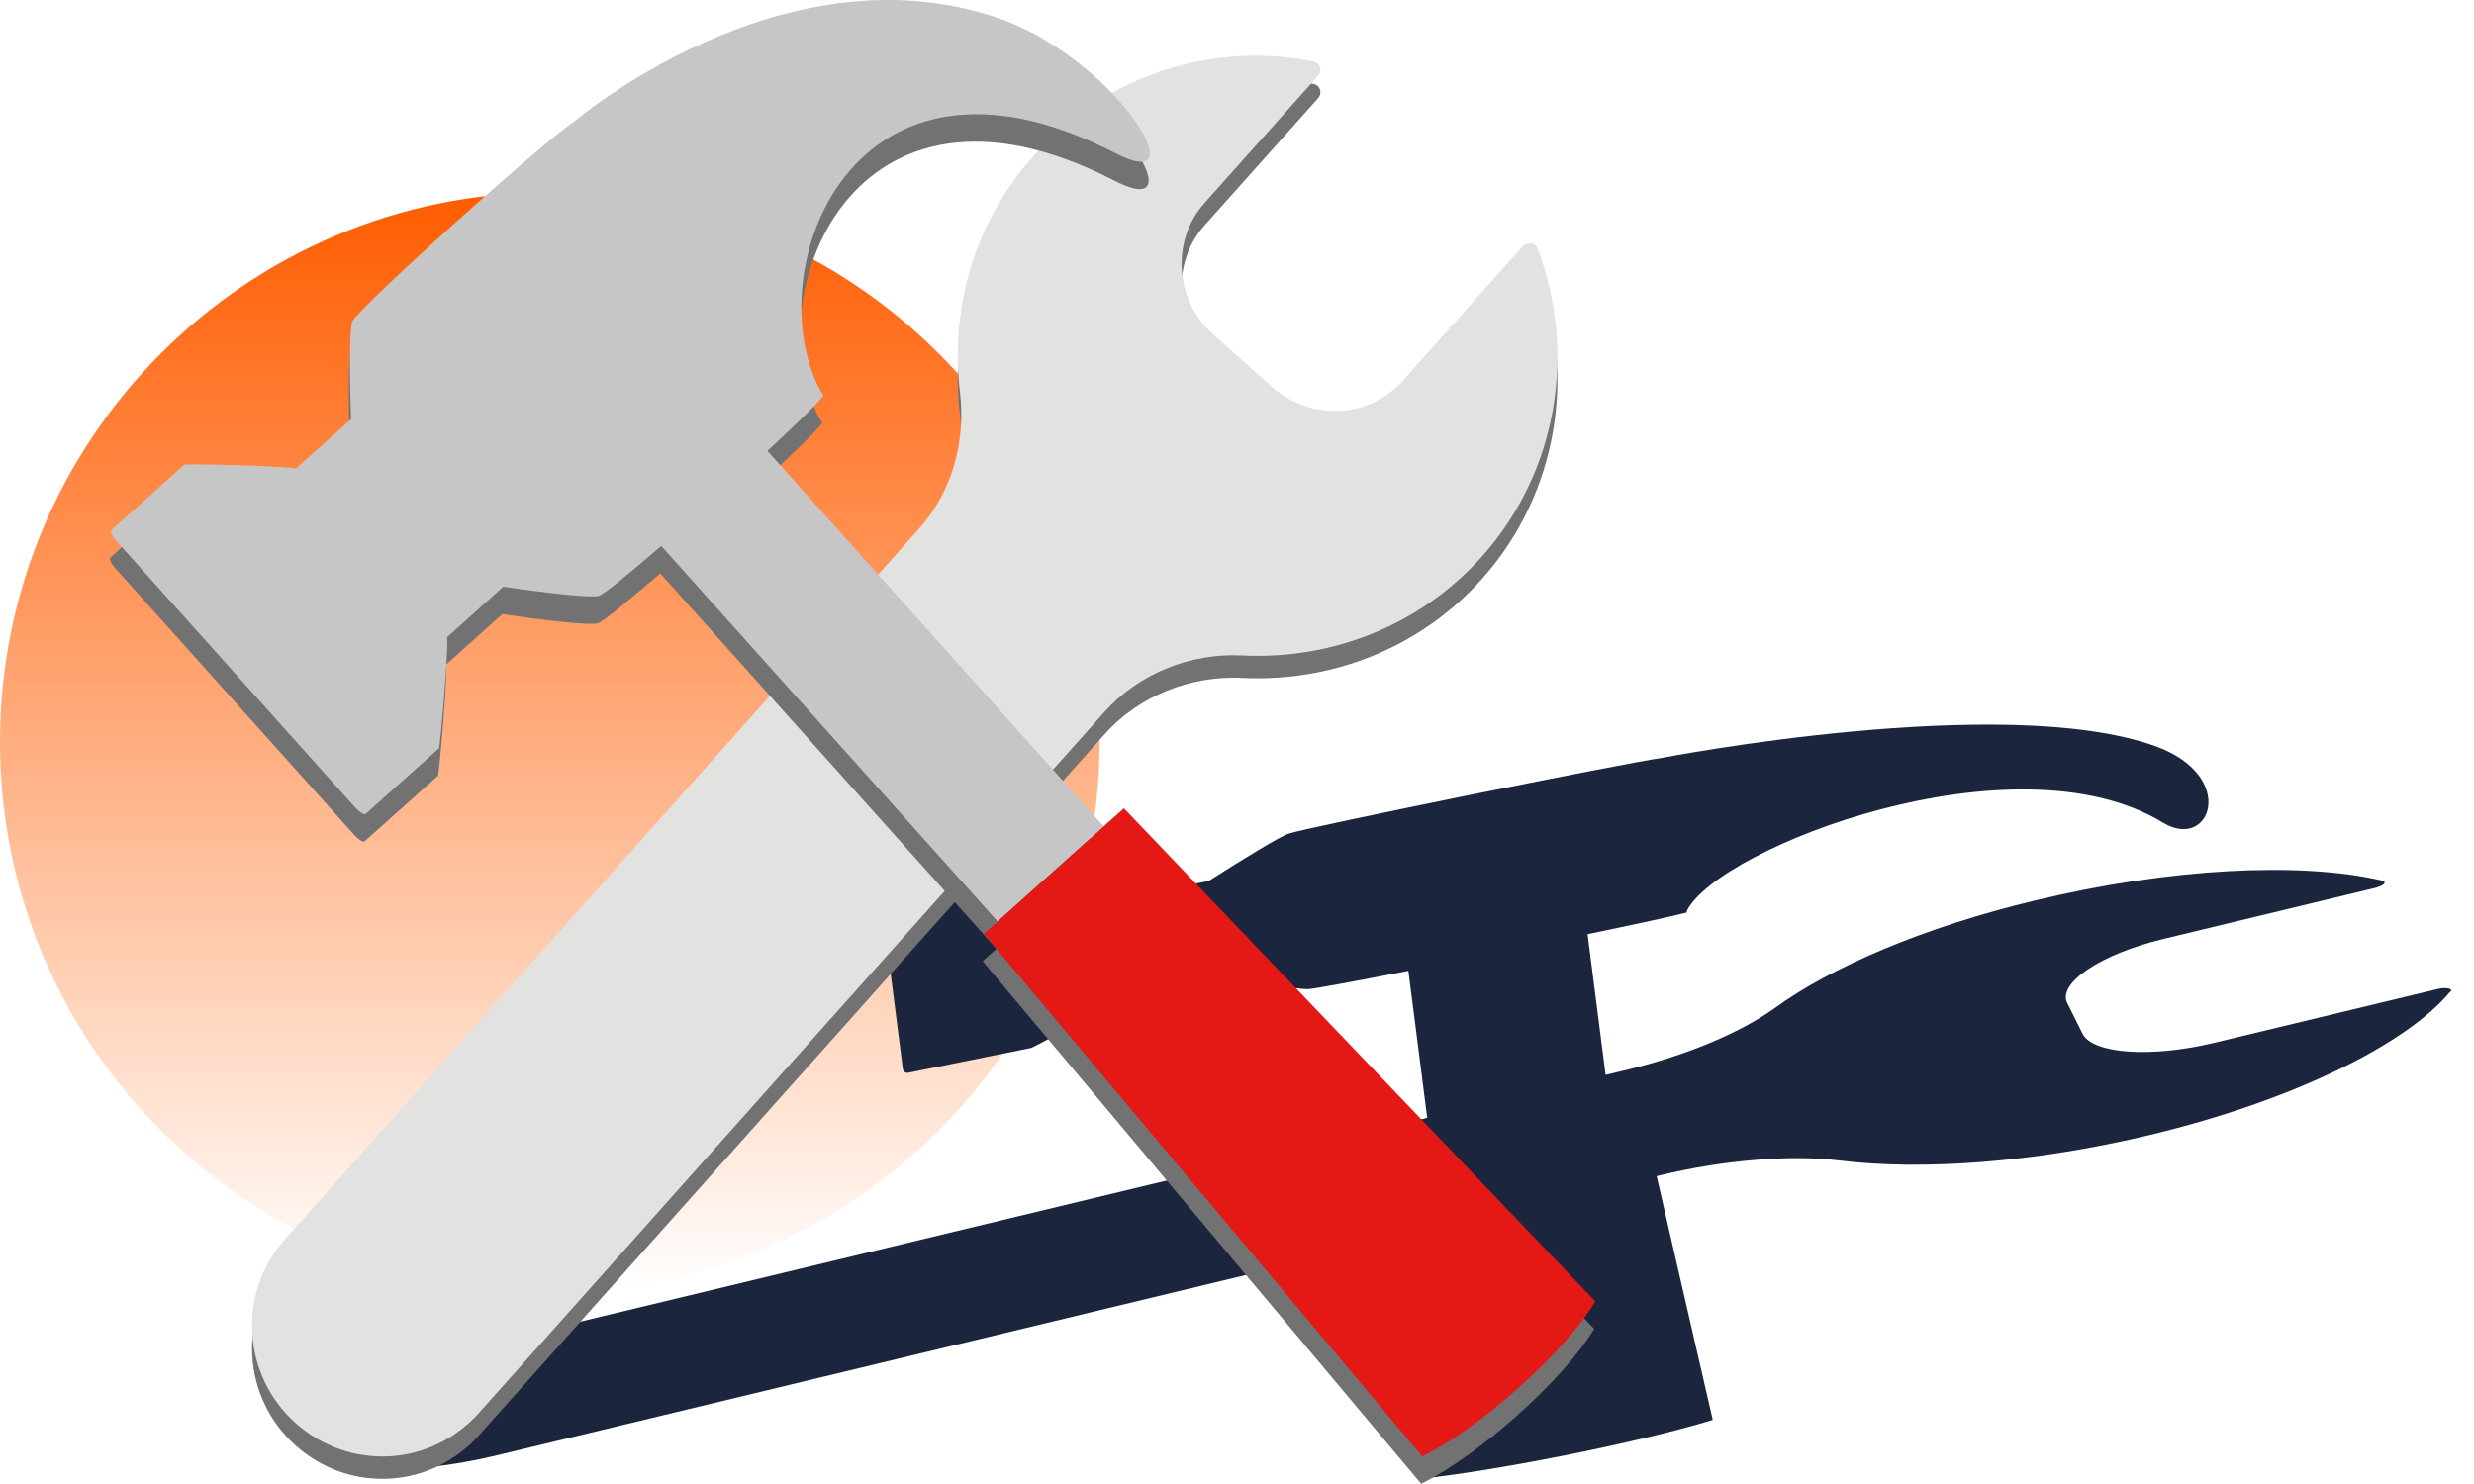
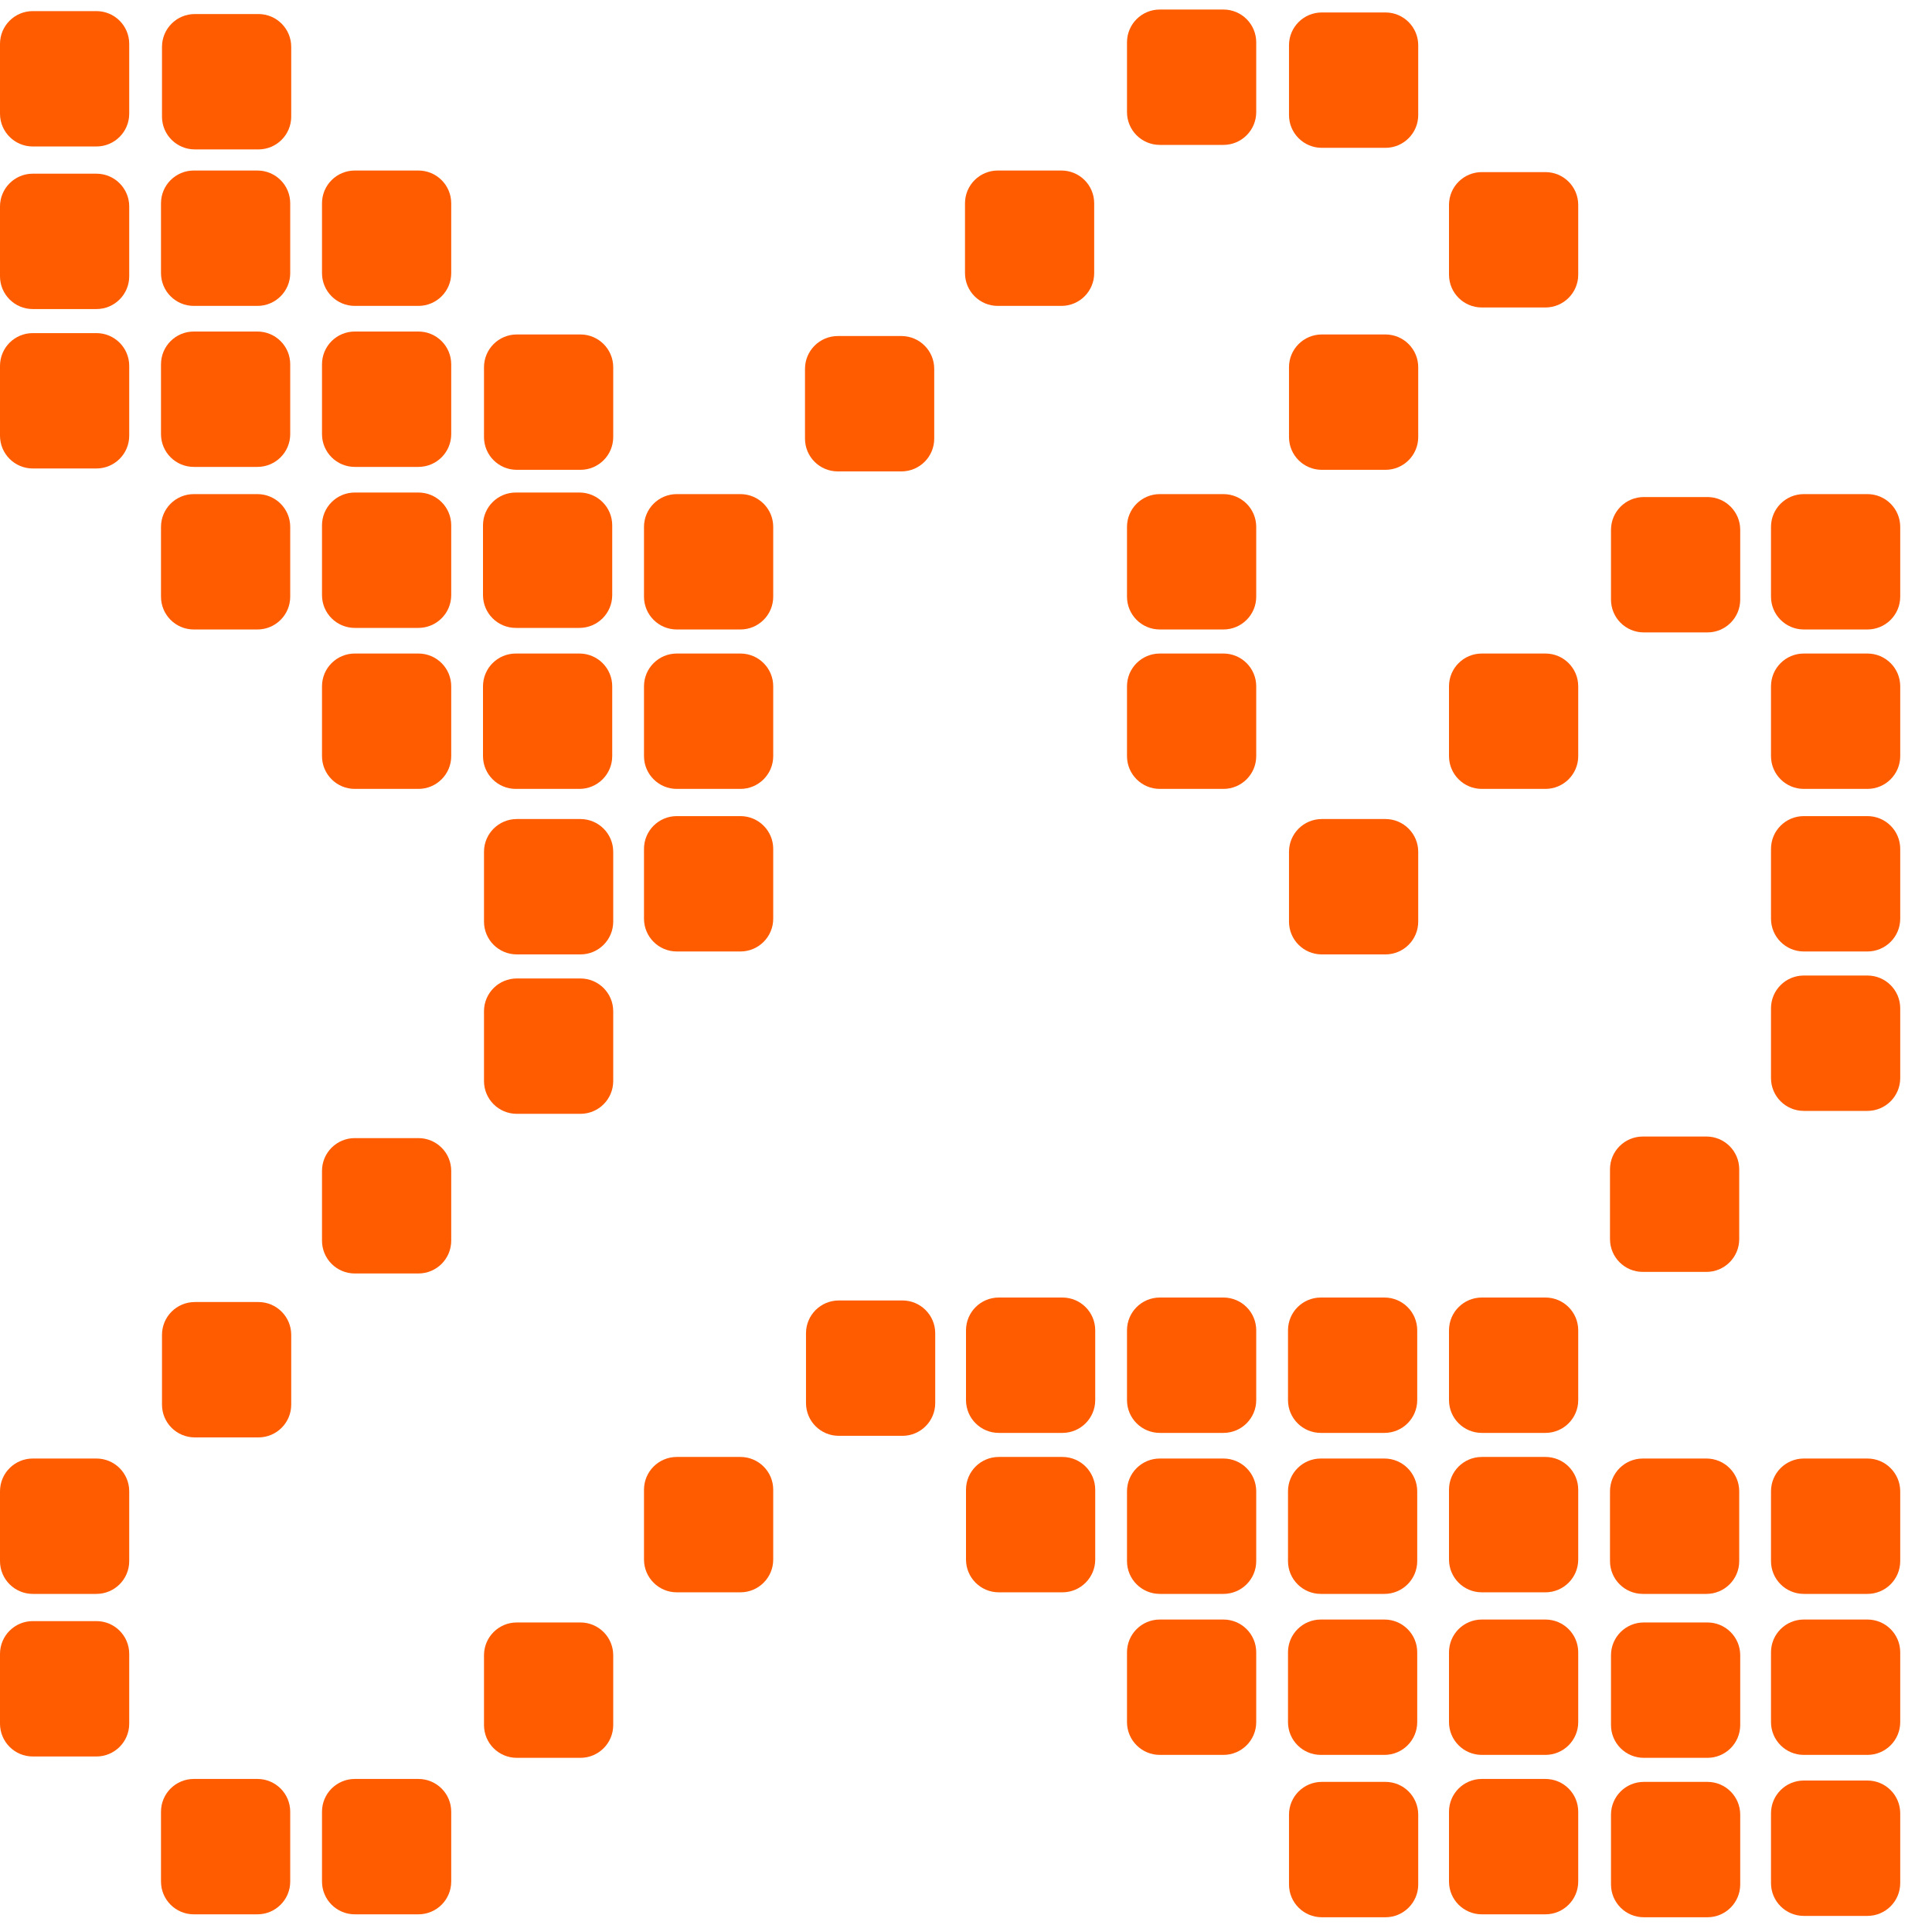
- <svg xmlns="http://www.w3.org/2000/svg" width="90" height="54" viewBox="0 0 90 54" fill="none">
-   <path d="M40 27C40 15.954 31.046 7 20 7C8.954 7 0 15.954 0 27C0 38.046 8.954 47 20 47C31.046 47 40 38.046 40 27Z" fill="url(#paint0_linear_2957_34494)" />
-   <path d="M89.139 36.092C89.274 35.968 88.958 35.921 88.7 35.983L80.569 37.942C78.233 38.506 76.118 38.345 75.757 37.611L75.204 36.5C74.837 35.766 76.444 34.712 78.693 34.169L86.389 32.313C86.736 32.23 86.855 32.081 86.643 32.039C83.686 31.352 78.956 31.579 74.025 32.768C69.962 33.745 66.612 35.192 64.55 36.691C63.335 37.56 61.423 38.387 59.174 38.93L16.188 49.278C12.9 50.069 10.724 51.537 11.226 52.54C11.737 53.568 14.741 53.76 18.023 52.969L60.399 42.765C62.736 42.202 65.16 42.016 66.912 42.227C69.905 42.6 74.025 42.31 78.258 41.287C83.448 40.036 87.558 37.984 89.134 36.087L89.139 36.092Z" fill="#1B263E" />
-   <path d="M59.774 41.493L58.74 41.7L57.753 33.993C59.5 33.631 60.885 33.331 61.283 33.223C61.283 33.223 61.283 33.223 61.288 33.223C61.288 33.223 61.304 33.223 61.314 33.212H61.319C61.33 33.212 61.345 33.202 61.361 33.202V33.151C62.503 30.835 73.311 26.658 78.687 29.935C80.419 30.99 81.437 28.23 78.388 27.144C72.862 25.175 60.487 27.573 60.487 27.573C58.947 27.795 47.538 30.106 46.867 30.338C46.562 30.442 45.305 31.207 43.972 32.055L40.576 32.742C40.555 32.691 36.854 32.282 36.766 32.303L32.285 33.207C32.197 33.228 32.135 33.326 32.145 33.43L32.843 38.883C32.853 38.986 32.941 39.054 33.029 39.038L37.51 38.133C37.598 38.118 41.025 36.262 41.02 36.211L44.468 35.513C45.926 35.787 47.285 36.009 47.595 35.993C47.833 35.978 49.327 35.699 51.234 35.327L52.222 43.034L51.188 43.241" fill="#1B263E" />
-   <path d="M59.96 41.452L58.926 41.659L52.418 42.972L51.379 43.178L51.705 53.806C54.599 53.496 59.753 52.457 62.307 51.666L59.955 41.447L59.96 41.452Z" fill="#1B263E" />
-   <path d="M55.949 9.89C55.887 9.647 55.54 9.616 55.401 9.771L51.038 14.661C49.787 16.067 47.668 16.134 46.262 14.883L44.132 12.981C42.726 11.73 42.607 9.564 43.812 8.21L47.942 3.583C48.128 3.377 48.014 3.087 47.761 3.051C44.117 2.322 40.235 3.532 37.593 6.494C35.412 8.939 34.554 12.097 34.926 15.136C35.127 16.904 34.636 18.708 33.432 20.057L10.368 45.908C8.605 47.882 8.827 50.88 10.75 52.597C11.541 53.3 12.487 53.698 13.448 53.791C14.896 53.935 16.384 53.398 17.439 52.214L40.172 26.73C41.423 25.325 43.305 24.575 45.187 24.668C48.402 24.828 51.643 23.608 53.917 21.06C56.703 17.938 57.339 13.56 55.943 9.89H55.949Z" fill="#727272" />
-   <path d="M55.949 9.073C55.887 8.83 55.54 8.799 55.401 8.954L51.038 13.844C49.787 15.25 47.668 15.317 46.262 14.066L44.132 12.164C42.726 10.913 42.607 8.747 43.812 7.393L47.942 2.767C48.128 2.56 48.014 2.27 47.761 2.234C44.117 1.505 40.235 2.715 37.593 5.677C35.412 8.122 34.554 11.28 34.926 14.319C35.127 16.087 34.636 17.891 33.432 19.241L10.368 45.091C8.605 47.066 8.827 50.064 10.75 51.78C12.725 53.542 15.676 53.377 17.439 51.397L40.172 25.914C41.423 24.508 43.305 23.758 45.187 23.851C48.402 24.012 51.643 22.792 53.917 20.243C56.703 17.121 57.339 12.743 55.943 9.073H55.949Z" fill="#E2E2E1" />
-   <path d="M40.726 30.519L40.111 31.067L27.875 17.405C28.899 16.459 29.695 15.684 29.886 15.426C29.886 15.426 29.886 15.426 29.886 15.421C29.886 15.421 29.891 15.41 29.896 15.4V15.395C29.902 15.389 29.912 15.374 29.917 15.369L29.834 15.276C27.451 10.929 30.925 1.604 40.545 6.576C43.641 8.179 40.483 3.051 36.166 1.619C28.346 -0.981 20.851 5.418 20.851 5.418C19.806 6.08 13.04 12.154 12.781 12.686C12.668 12.924 12.668 14.506 12.73 16.253L10.714 18.057C10.616 17.964 6.718 17.86 6.667 17.907L4.015 20.285C3.963 20.336 4.051 20.522 4.216 20.703L12.875 30.369C13.04 30.55 13.216 30.664 13.267 30.613L15.93 28.23C15.981 28.183 16.307 24.28 16.224 24.187L18.271 22.347C19.977 22.595 21.517 22.766 21.76 22.678C21.951 22.611 22.866 21.856 24.019 20.864L36.254 34.526L35.639 35.073" fill="#727272" />
-   <path d="M40.839 30.416L40.224 30.964L36.363 34.427L35.748 34.975L51.7 53.992C53.824 52.948 56.884 50.203 57.995 48.353L40.844 30.411L40.839 30.416Z" fill="#727272" />
-   <path d="M40.767 29.522L40.152 30.07L27.917 16.408C28.94 15.462 29.736 14.687 29.927 14.428C29.927 14.428 29.927 14.428 29.927 14.423C29.927 14.423 29.933 14.413 29.938 14.402V14.397C29.943 14.392 29.953 14.376 29.958 14.371L29.876 14.278C27.493 9.931 30.966 0.606 40.586 5.579C43.682 7.181 40.524 2.053 36.208 0.621C28.387 -1.979 20.892 4.421 20.892 4.421C19.848 5.082 13.081 11.156 12.823 11.688C12.709 11.926 12.709 13.508 12.771 15.255L10.755 17.059C10.657 16.966 6.76 16.863 6.708 16.909L4.051 19.287C3.999 19.339 4.087 19.525 4.253 19.706L12.911 29.372C13.076 29.553 13.252 29.666 13.304 29.615L15.966 27.232C16.017 27.185 16.343 23.283 16.26 23.19L18.307 21.349C20.013 21.598 21.553 21.768 21.796 21.68C21.988 21.613 22.903 20.858 24.055 19.866L36.291 33.528L35.675 34.076" fill="#C7C6C6" />
-   <path d="M40.881 29.418L40.266 29.966L36.404 33.43L35.789 33.978L51.741 52.995C53.865 51.95 56.925 49.206 58.037 47.355L40.886 29.413L40.881 29.418Z" fill="#E41815" />
-   <defs>
-     <linearGradient id="paint0_linear_2957_34494" x1="20" y1="7" x2="20" y2="47" gradientUnits="userSpaceOnUse">
-       <stop stop-color="#FF5C00" />
-       <stop offset="1" stop-color="#FF5C00" stop-opacity="0" />
-     </linearGradient>
-   </defs>
+ <svg xmlns="http://www.w3.org/2000/svg" width="60" height="60" viewBox="0 0 60 60" fill="none">
+   <g id="Group 40125">
+     <path id="Vector" d="M12.994 55.247H11.018C10.456 55.247 10 55.702 10 56.264V58.433C10 58.995 10.456 59.451 11.018 59.451H12.994C13.557 59.451 14.013 58.995 14.013 58.433V56.264C14.013 55.702 13.557 55.247 12.994 55.247Z" fill="#FF5C00" />
+     <path id="Vector_2" d="M2.994 10.345H1.018C0.456 10.345 0 10.8 0 11.363V13.531C0 14.093 0.456 14.549 1.018 14.549H2.994C3.557 14.549 4.013 14.093 4.013 13.531V11.363C4.013 10.8 3.557 10.345 2.994 10.345Z" fill="#FF5C00" />
+     <path id="Vector_3" d="M7.994 10.296H6.018C5.456 10.296 5 10.751 5 11.314V13.482C5 14.044 5.456 14.5 6.018 14.5H7.994C8.557 14.5 9.013 14.044 9.013 13.482V11.314C9.013 10.751 8.557 10.296 7.994 10.296Z" fill="#FF5C00" />
+     <path id="Vector_4" d="M57.994 30.296H56.019C55.456 30.296 55 30.751 55 31.314V33.482C55 34.044 55.456 34.5 56.019 34.5H57.994C58.557 34.5 59.013 34.044 59.013 33.482V31.314C59.013 30.751 58.557 30.296 57.994 30.296Z" fill="#FF5C00" />
+     <path id="Vector_5" d="M47.994 55.247H46.019C45.456 55.247 45 55.702 45 56.264V58.433C45 58.995 45.456 59.451 46.019 59.451H47.994C48.557 59.451 49.013 58.995 49.013 58.433V56.264C49.013 55.702 48.557 55.247 47.994 55.247Z" fill="#FF5C00" />
+     <path id="Vector_6" d="M47.994 50.296H46.019C45.456 50.296 45 50.751 45 51.314V53.482C45 54.044 45.456 54.5 46.019 54.5H47.994C48.557 54.5 49.013 54.044 49.013 53.482V51.314C49.013 50.751 48.557 50.296 47.994 50.296Z" fill="#FF5C00" />
+     <path id="Vector_7" d="M42.994 50.296H41.019C40.456 50.296 40 50.751 40 51.314V53.482C40 54.044 40.456 54.5 41.019 54.5H42.994C43.557 54.5 44.013 54.044 44.013 53.482V51.314C44.013 50.751 43.557 50.296 42.994 50.296Z" fill="#FF5C00" />
+     <path id="Vector_8" d="M42.994 45.296H41.019C40.456 45.296 40 45.751 40 46.314V48.482C40 49.044 40.456 49.5 41.019 49.5H42.994C43.557 49.5 44.013 49.044 44.013 48.482V46.314C44.013 45.751 43.557 45.296 42.994 45.296Z" fill="#FF5C00" />
+     <path id="Vector_9" d="M37.994 45.296H36.019C35.456 45.296 35 45.751 35 46.314V48.482C35 49.044 35.456 49.5 36.019 49.5H37.994C38.557 49.5 39.013 49.044 39.013 48.482V46.314C39.013 45.751 38.557 45.296 37.994 45.296Z" fill="#FF5C00" />
+     <path id="Vector_10" d="M12.994 15.296H11.018C10.456 15.296 10 15.751 10 16.314V18.482C10 19.044 10.456 19.5 11.018 19.5H12.994C13.557 19.5 14.013 19.044 14.013 18.482V16.314C14.013 15.751 13.557 15.296 12.994 15.296Z" fill="#FF5C00" />
+     <path id="Vector_11" d="M17.994 15.296H16.018C15.456 15.296 15 15.751 15 16.314V18.482C15 19.044 15.456 19.5 16.018 19.5H17.994C18.557 19.5 19.013 19.044 19.013 18.482V16.314C19.013 15.751 18.557 15.296 17.994 15.296Z" fill="#FF5C00" />
+     <path id="Vector_12" d="M17.994 20.296H16.018C15.456 20.296 15 20.751 15 21.314V23.482C15 24.044 15.456 24.5 16.018 24.5H17.994C18.557 24.5 19.013 24.044 19.013 23.482V21.314C19.013 20.751 18.557 20.296 17.994 20.296Z" fill="#FF5C00" />
+     <path id="Vector_13" d="M12.994 20.296H11.018C10.456 20.296 10 20.751 10 21.314V23.482C10 24.044 10.456 24.5 11.018 24.5H12.994C13.557 24.5 14.013 24.044 14.013 23.482V21.314C14.013 20.751 13.557 20.296 12.994 20.296Z" fill="#FF5C00" />
+     <path id="Vector_14" d="M37.994 20.296H36.019C35.456 20.296 35 20.751 35 21.314V23.482C35 24.044 35.456 24.5 36.019 24.5H37.994C38.557 24.5 39.013 24.044 39.013 23.482V21.314C39.013 20.751 38.557 20.296 37.994 20.296Z" fill="#FF5C00" />
+     <path id="Vector_15" d="M12.994 5.296H11.018C10.456 5.296 10 5.751 10 6.314V8.482C10 9.044 10.456 9.5 11.018 9.5H12.994C13.557 9.5 14.013 9.044 14.013 8.482V6.314C14.013 5.751 13.557 5.296 12.994 5.296Z" fill="#FF5C00" />
+     <path id="Vector_16" d="M7.994 55.247H6.018C5.456 55.247 5 55.702 5 56.264V58.433C5 58.995 5.456 59.451 6.018 59.451H7.994C8.557 59.451 9.013 58.995 9.013 58.433V56.264C9.013 55.702 8.557 55.247 7.994 55.247Z" fill="#FF5C00" />
+     <path id="Vector_17" d="M37.994 0.296H36.019C35.456 0.296 35 0.751 35 1.314V3.482C35 4.044 35.456 4.5 36.019 4.5H37.994C38.557 4.5 39.013 4.044 39.013 3.482V1.314C39.013 0.751 38.557 0.296 37.994 0.296Z" fill="#FF5C00" />
+     <path id="Vector_18" d="M2.994 0.345H1.018C0.456 0.345 0 0.8 0 1.363V3.531C0 4.093 0.456 4.549 1.018 4.549H2.994C3.557 4.549 4.013 4.093 4.013 3.531V1.363C4.013 0.8 3.557 0.345 2.994 0.345Z" fill="#FF5C00" />
+     <path id="Vector_19" d="M2.994 45.296H1.018C0.456 45.296 0 45.751 0 46.314V48.482C0 49.044 0.456 49.5 1.018 49.5H2.994C3.557 49.5 4.013 49.044 4.013 48.482V46.314C4.013 45.751 3.557 45.296 2.994 45.296Z" fill="#FF5C00" />
+     <path id="Vector_20" d="M57.994 20.296H56.019C55.456 20.296 55 20.751 55 21.314V23.482C55 24.044 55.456 24.5 56.019 24.5H57.994C58.557 24.5 59.013 24.044 59.013 23.482V21.314C59.013 20.751 58.557 20.296 57.994 20.296Z" fill="#FF5C00" />
+     <path id="Vector_21" d="M32.963 5.296H30.987C30.425 5.296 29.969 5.751 29.969 6.314V8.482C29.969 9.044 30.425 9.5 30.987 9.5H32.963C33.526 9.5 33.981 9.044 33.981 8.482V6.314C33.981 5.751 33.526 5.296 32.963 5.296Z" fill="#FF5C00" />
+     <path id="Vector_22" d="M32.994 45.247H31.018C30.456 45.247 30 45.702 30 46.264V48.433C30 48.995 30.456 49.451 31.018 49.451H32.994C33.557 49.451 34.013 48.995 34.013 48.433V46.264C34.013 45.702 33.557 45.247 32.994 45.247Z" fill="#FF5C00" />
+     <path id="Vector_23" d="M22.994 20.296H21.018C20.456 20.296 20 20.751 20 21.314V23.482C20 24.044 20.456 24.5 21.018 24.5H22.994C23.557 24.5 24.013 24.044 24.013 23.482V21.314C24.013 20.751 23.557 20.296 22.994 20.296Z" fill="#FF5C00" />
+     <path id="Vector_24" d="M47.994 20.296H46.019C45.456 20.296 45 20.751 45 21.314V23.482C45 24.044 45.456 24.5 46.019 24.5H47.994C48.557 24.5 49.013 24.044 49.013 23.482V21.314C49.013 20.751 48.557 20.296 47.994 20.296Z" fill="#FF5C00" />
+     <path id="Vector_25" d="M22.994 45.247H21.018C20.456 45.247 20 45.702 20 46.264V48.433C20 48.995 20.456 49.451 21.018 49.451H22.994C23.557 49.451 24.013 48.995 24.013 48.433V46.264C24.013 45.702 23.557 45.247 22.994 45.247Z" fill="#FF5C00" />
+     <path id="Vector_26" d="M47.994 45.247H46.019C45.456 45.247 45 45.702 45 46.264V48.433C45 48.995 45.456 49.451 46.019 49.451H47.994C48.557 49.451 49.013 48.995 49.013 48.433V46.264C49.013 45.702 48.557 45.247 47.994 45.247Z" fill="#FF5C00" />
+     <path id="Vector_27" d="M52.994 45.296H51.019C50.456 45.296 50 45.751 50 46.314V48.482C50 49.044 50.456 49.5 51.019 49.5H52.994C53.557 49.5 54.013 49.044 54.013 48.482V46.314C54.013 45.751 53.557 45.296 52.994 45.296Z" fill="#FF5C00" />
+     <path id="Vector_28" d="M57.994 45.296H56.019C55.456 45.296 55 45.751 55 46.314V48.482C55 49.044 55.456 49.5 56.019 49.5H57.994C58.557 49.5 59.013 49.044 59.013 48.482V46.314C59.013 45.751 58.557 45.296 57.994 45.296Z" fill="#FF5C00" />
+     <path id="Vector_29" d="M57.994 50.296H56.019C55.456 50.296 55 50.751 55 51.314V53.482C55 54.044 55.456 54.5 56.019 54.5H57.994C58.557 54.5 59.013 54.044 59.013 53.482V51.314C59.013 50.751 58.557 50.296 57.994 50.296Z" fill="#FF5C00" />
+     <path id="Vector_30" d="M57.994 55.296H56.019C55.456 55.296 55 55.751 55 56.314V58.482C55 59.044 55.456 59.5 56.019 59.5H57.994C58.557 59.5 59.013 59.044 59.013 58.482V56.314C59.013 55.751 58.557 55.296 57.994 55.296Z" fill="#FF5C00" />
+     <path id="Vector_31" d="M37.994 15.345H36.019C35.456 15.345 35 15.8 35 16.363V18.531C35 19.093 35.456 19.549 36.019 19.549H37.994C38.557 19.549 39.013 19.093 39.013 18.531V16.363C39.013 15.8 38.557 15.345 37.994 15.345Z" fill="#FF5C00" />
+     <path id="Vector_32" d="M12.994 35.345H11.018C10.456 35.345 10 35.8 10 36.363V38.531C10 39.093 10.456 39.549 11.018 39.549H12.994C13.557 39.549 14.013 39.093 14.013 38.531V36.363C14.013 35.8 13.557 35.345 12.994 35.345Z" fill="#FF5C00" />
+     <path id="Vector_33" d="M37.994 40.296H36.019C35.456 40.296 35 40.751 35 41.314V43.482C35 44.044 35.456 44.5 36.019 44.5H37.994C38.557 44.5 39.013 44.044 39.013 43.482V41.314C39.013 40.751 38.557 40.296 37.994 40.296Z" fill="#FF5C00" />
+     <path id="Vector_34" d="M57.994 15.345H56.019C55.456 15.345 55 15.8 55 16.363V18.531C55 19.093 55.456 19.549 56.019 19.549H57.994C58.557 19.549 59.013 19.093 59.013 18.531V16.363C59.013 15.8 58.557 15.345 57.994 15.345Z" fill="#FF5C00" />
+     <path id="Vector_35" d="M32.994 40.296H31.018C30.456 40.296 30 40.751 30 41.314V43.482C30 44.044 30.456 44.5 31.018 44.5H32.994C33.557 44.5 34.013 44.044 34.013 43.482V41.314C34.013 40.751 33.557 40.296 32.994 40.296Z" fill="#FF5C00" />
+     <path id="Vector_36" d="M22.994 15.345H21.018C20.456 15.345 20 15.8 20 16.363V18.531C20 19.093 20.456 19.549 21.018 19.549H22.994C23.557 19.549 24.013 19.093 24.013 18.531V16.363C24.013 15.8 23.557 15.345 22.994 15.345Z" fill="#FF5C00" />
+     <path id="Vector_37" d="M47.994 40.296H46.019C45.456 40.296 45 40.751 45 41.314V43.482C45 44.044 45.456 44.5 46.019 44.5H47.994C48.557 44.5 49.013 44.044 49.013 43.482V41.314C49.013 40.751 48.557 40.296 47.994 40.296Z" fill="#FF5C00" />
+     <path id="Vector_38" d="M7.994 15.345H6.018C5.456 15.345 5 15.8 5 16.363V18.531C5 19.093 5.456 19.549 6.018 19.549H7.994C8.557 19.549 9.013 19.093 9.013 18.531V16.363C9.013 15.8 8.557 15.345 7.994 15.345Z" fill="#FF5C00" />
+     <path id="Vector_39" d="M12.994 10.296H11.018C10.456 10.296 10 10.751 10 11.314V13.482C10 14.044 10.456 14.5 11.018 14.5H12.994C13.557 14.5 14.013 14.044 14.013 13.482V11.314C14.013 10.751 13.557 10.296 12.994 10.296Z" fill="#FF5C00" />
+     <path id="Vector_40" d="M37.994 50.296H36.019C35.456 50.296 35 50.751 35 51.314V53.482C35 54.044 35.456 54.5 36.019 54.5H37.994C38.557 54.5 39.013 54.044 39.013 53.482V51.314C39.013 50.751 38.557 50.296 37.994 50.296Z" fill="#FF5C00" />
+     <path id="Vector_41" d="M2.994 5.394H1.018C0.456 5.394 0 5.85 0 6.412V8.58C0 9.142 0.456 9.598 1.018 9.598H2.994C3.557 9.598 4.013 9.142 4.013 8.58V6.412C4.013 5.85 3.557 5.394 2.994 5.394Z" fill="#FF5C00" />
+     <path id="Vector_42" d="M7.994 5.296H6.018C5.456 5.296 5 5.751 5 6.314V8.482C5 9.044 5.456 9.5 6.018 9.5H7.994C8.557 9.5 9.013 9.044 9.013 8.482V6.314C9.013 5.751 8.557 5.296 7.994 5.296Z" fill="#FF5C00" />
+     <path id="Vector_43" d="M2.994 50.345H1.018C0.456 50.345 0 50.8 0 51.363V53.531C0 54.093 0.456 54.549 1.018 54.549H2.994C3.557 54.549 4.013 54.093 4.013 53.531V51.363C4.013 50.8 3.557 50.345 2.994 50.345Z" fill="#FF5C00" />
+     <path id="Vector_44" d="M57.994 25.345H56.019C55.456 25.345 55 25.8 55 26.363V28.531C55 29.093 55.456 29.549 56.019 29.549H57.994C58.557 29.549 59.013 29.093 59.013 28.531V26.363C59.013 25.8 58.557 25.345 57.994 25.345Z" fill="#FF5C00" />
+     <path id="Vector_45" d="M22.994 25.345H21.018C20.456 25.345 20 25.8 20 26.363V28.531C20 29.093 20.456 29.549 21.018 29.549H22.994C23.557 29.549 24.013 29.093 24.013 28.531V26.363C24.013 25.8 23.557 25.345 22.994 25.345Z" fill="#FF5C00" />
+     <path id="Vector_46" d="M47.994 5.345H46.019C45.456 5.345 45 5.8 45 6.363V8.531C45 9.093 45.456 9.549 46.019 9.549H47.994C48.557 9.549 49.013 9.093 49.013 8.531V6.363C49.013 5.8 48.557 5.345 47.994 5.345Z" fill="#FF5C00" />
+     <path id="Vector_47" d="M18.026 10.387H16.05C15.487 10.387 15.031 10.843 15.031 11.405V13.573C15.031 14.136 15.487 14.591 16.05 14.591H18.026C18.588 14.591 19.044 14.136 19.044 13.573V11.405C19.044 10.843 18.588 10.387 18.026 10.387Z" fill="#FF5C00" />
+     <path id="Vector_48" d="M43.026 10.387H41.05C40.487 10.387 40.031 10.843 40.031 11.405V13.573C40.031 14.136 40.487 14.591 41.05 14.591H43.026C43.588 14.591 44.044 14.136 44.044 13.573V11.405C44.044 10.843 43.588 10.387 43.026 10.387Z" fill="#FF5C00" />
+     <path id="Vector_49" d="M43.026 55.338H41.05C40.487 55.338 40.031 55.794 40.031 56.356V58.524C40.031 59.086 40.487 59.542 41.05 59.542H43.026C43.588 59.542 44.044 59.086 44.044 58.524V56.356C44.044 55.794 43.588 55.338 43.026 55.338Z" fill="#FF5C00" />
+     <path id="Vector_50" d="M18.026 30.387H16.05C15.487 30.387 15.031 30.843 15.031 31.405V33.573C15.031 34.136 15.487 34.591 16.05 34.591H18.026C18.588 34.591 19.044 34.136 19.044 33.573V31.405C19.044 30.843 18.588 30.387 18.026 30.387Z" fill="#FF5C00" />
+     <path id="Vector_51" d="M53.026 55.338H51.05C50.487 55.338 50.031 55.794 50.031 56.356V58.524C50.031 59.086 50.487 59.542 51.05 59.542H53.026C53.588 59.542 54.044 59.086 54.044 58.524V56.356C54.044 55.794 53.588 55.338 53.026 55.338Z" fill="#FF5C00" />
+     <path id="Vector_52" d="M43.026 0.387H41.05C40.487 0.387 40.031 0.843 40.031 1.405V3.573C40.031 4.135 40.487 4.591 41.05 4.591H43.026C43.588 4.591 44.044 4.135 44.044 3.573V1.405C44.044 0.843 43.588 0.387 43.026 0.387Z" fill="#FF5C00" />
+     <path id="Vector_53" d="M8.026 0.436H6.05C5.487 0.436 5.031 0.892 5.031 1.454V3.622C5.031 4.185 5.487 4.64 6.05 4.64H8.026C8.588 4.64 9.044 4.185 9.044 3.622V1.454C9.044 0.892 8.588 0.436 8.026 0.436Z" fill="#FF5C00" />
+     <path id="Vector_54" d="M42.994 40.296H41.019C40.456 40.296 40 40.751 40 41.314V43.482C40 44.044 40.456 44.5 41.019 44.5H42.994C43.557 44.5 44.013 44.044 44.013 43.482V41.314C44.013 40.751 43.557 40.296 42.994 40.296Z" fill="#FF5C00" />
+     <path id="Vector_55" d="M8.026 40.436H6.05C5.487 40.436 5.031 40.892 5.031 41.454V43.623C5.031 44.185 5.487 44.64 6.05 44.64H8.026C8.588 44.64 9.044 44.185 9.044 43.623V41.454C9.044 40.892 8.588 40.436 8.026 40.436Z" fill="#FF5C00" />
+     <path id="Vector_56" d="M53.026 15.436H51.05C50.487 15.436 50.031 15.892 50.031 16.454V18.622C50.031 19.185 50.487 19.64 51.05 19.64H53.026C53.588 19.64 54.044 19.185 54.044 18.622V16.454C54.044 15.892 53.588 15.436 53.026 15.436Z" fill="#FF5C00" />
+     <path id="Vector_57" d="M52.994 35.296H51.019C50.456 35.296 50 35.751 50 36.314V38.482C50 39.044 50.456 39.5 51.019 39.5H52.994C53.557 39.5 54.013 39.044 54.013 38.482V36.314C54.013 35.751 53.557 35.296 52.994 35.296Z" fill="#FF5C00" />
+     <path id="Vector_58" d="M28.026 40.387H26.05C25.487 40.387 25.031 40.843 25.031 41.405V43.573C25.031 44.136 25.487 44.591 26.05 44.591H28.026C28.588 44.591 29.044 44.136 29.044 43.573V41.405C29.044 40.843 28.588 40.387 28.026 40.387Z" fill="#FF5C00" />
+     <path id="Vector_59" d="M18.026 25.436H16.05C15.487 25.436 15.031 25.892 15.031 26.454V28.622C15.031 29.185 15.487 29.64 16.05 29.64H18.026C18.588 29.64 19.044 29.185 19.044 28.622V26.454C19.044 25.892 18.588 25.436 18.026 25.436Z" fill="#FF5C00" />
+     <path id="Vector_60" d="M43.026 25.436H41.05C40.487 25.436 40.031 25.892 40.031 26.454V28.622C40.031 29.185 40.487 29.64 41.05 29.64H43.026C43.588 29.64 44.044 29.185 44.044 28.622V26.454C44.044 25.892 43.588 25.436 43.026 25.436Z" fill="#FF5C00" />
+     <path id="Vector_61" d="M18.026 50.387H16.05C15.487 50.387 15.031 50.843 15.031 51.405V53.573C15.031 54.136 15.487 54.591 16.05 54.591H18.026C18.588 54.591 19.044 54.136 19.044 53.573V51.405C19.044 50.843 18.588 50.387 18.026 50.387Z" fill="#FF5C00" />
+     <path id="Vector_62" d="M27.994 10.436H26.018C25.456 10.436 25 10.892 25 11.454V13.623C25 14.185 25.456 14.64 26.018 14.64H27.994C28.557 14.64 29.013 14.185 29.013 13.623V11.454C29.013 10.892 28.557 10.436 27.994 10.436Z" fill="#FF5C00" />
+     <path id="Vector_63" d="M53.026 50.387H51.05C50.487 50.387 50.031 50.843 50.031 51.405V53.573C50.031 54.136 50.487 54.591 51.05 54.591H53.026C53.588 54.591 54.044 54.136 54.044 53.573V51.405C54.044 50.843 53.588 50.387 53.026 50.387Z" fill="#FF5C00" />
+   </g>
</svg>
